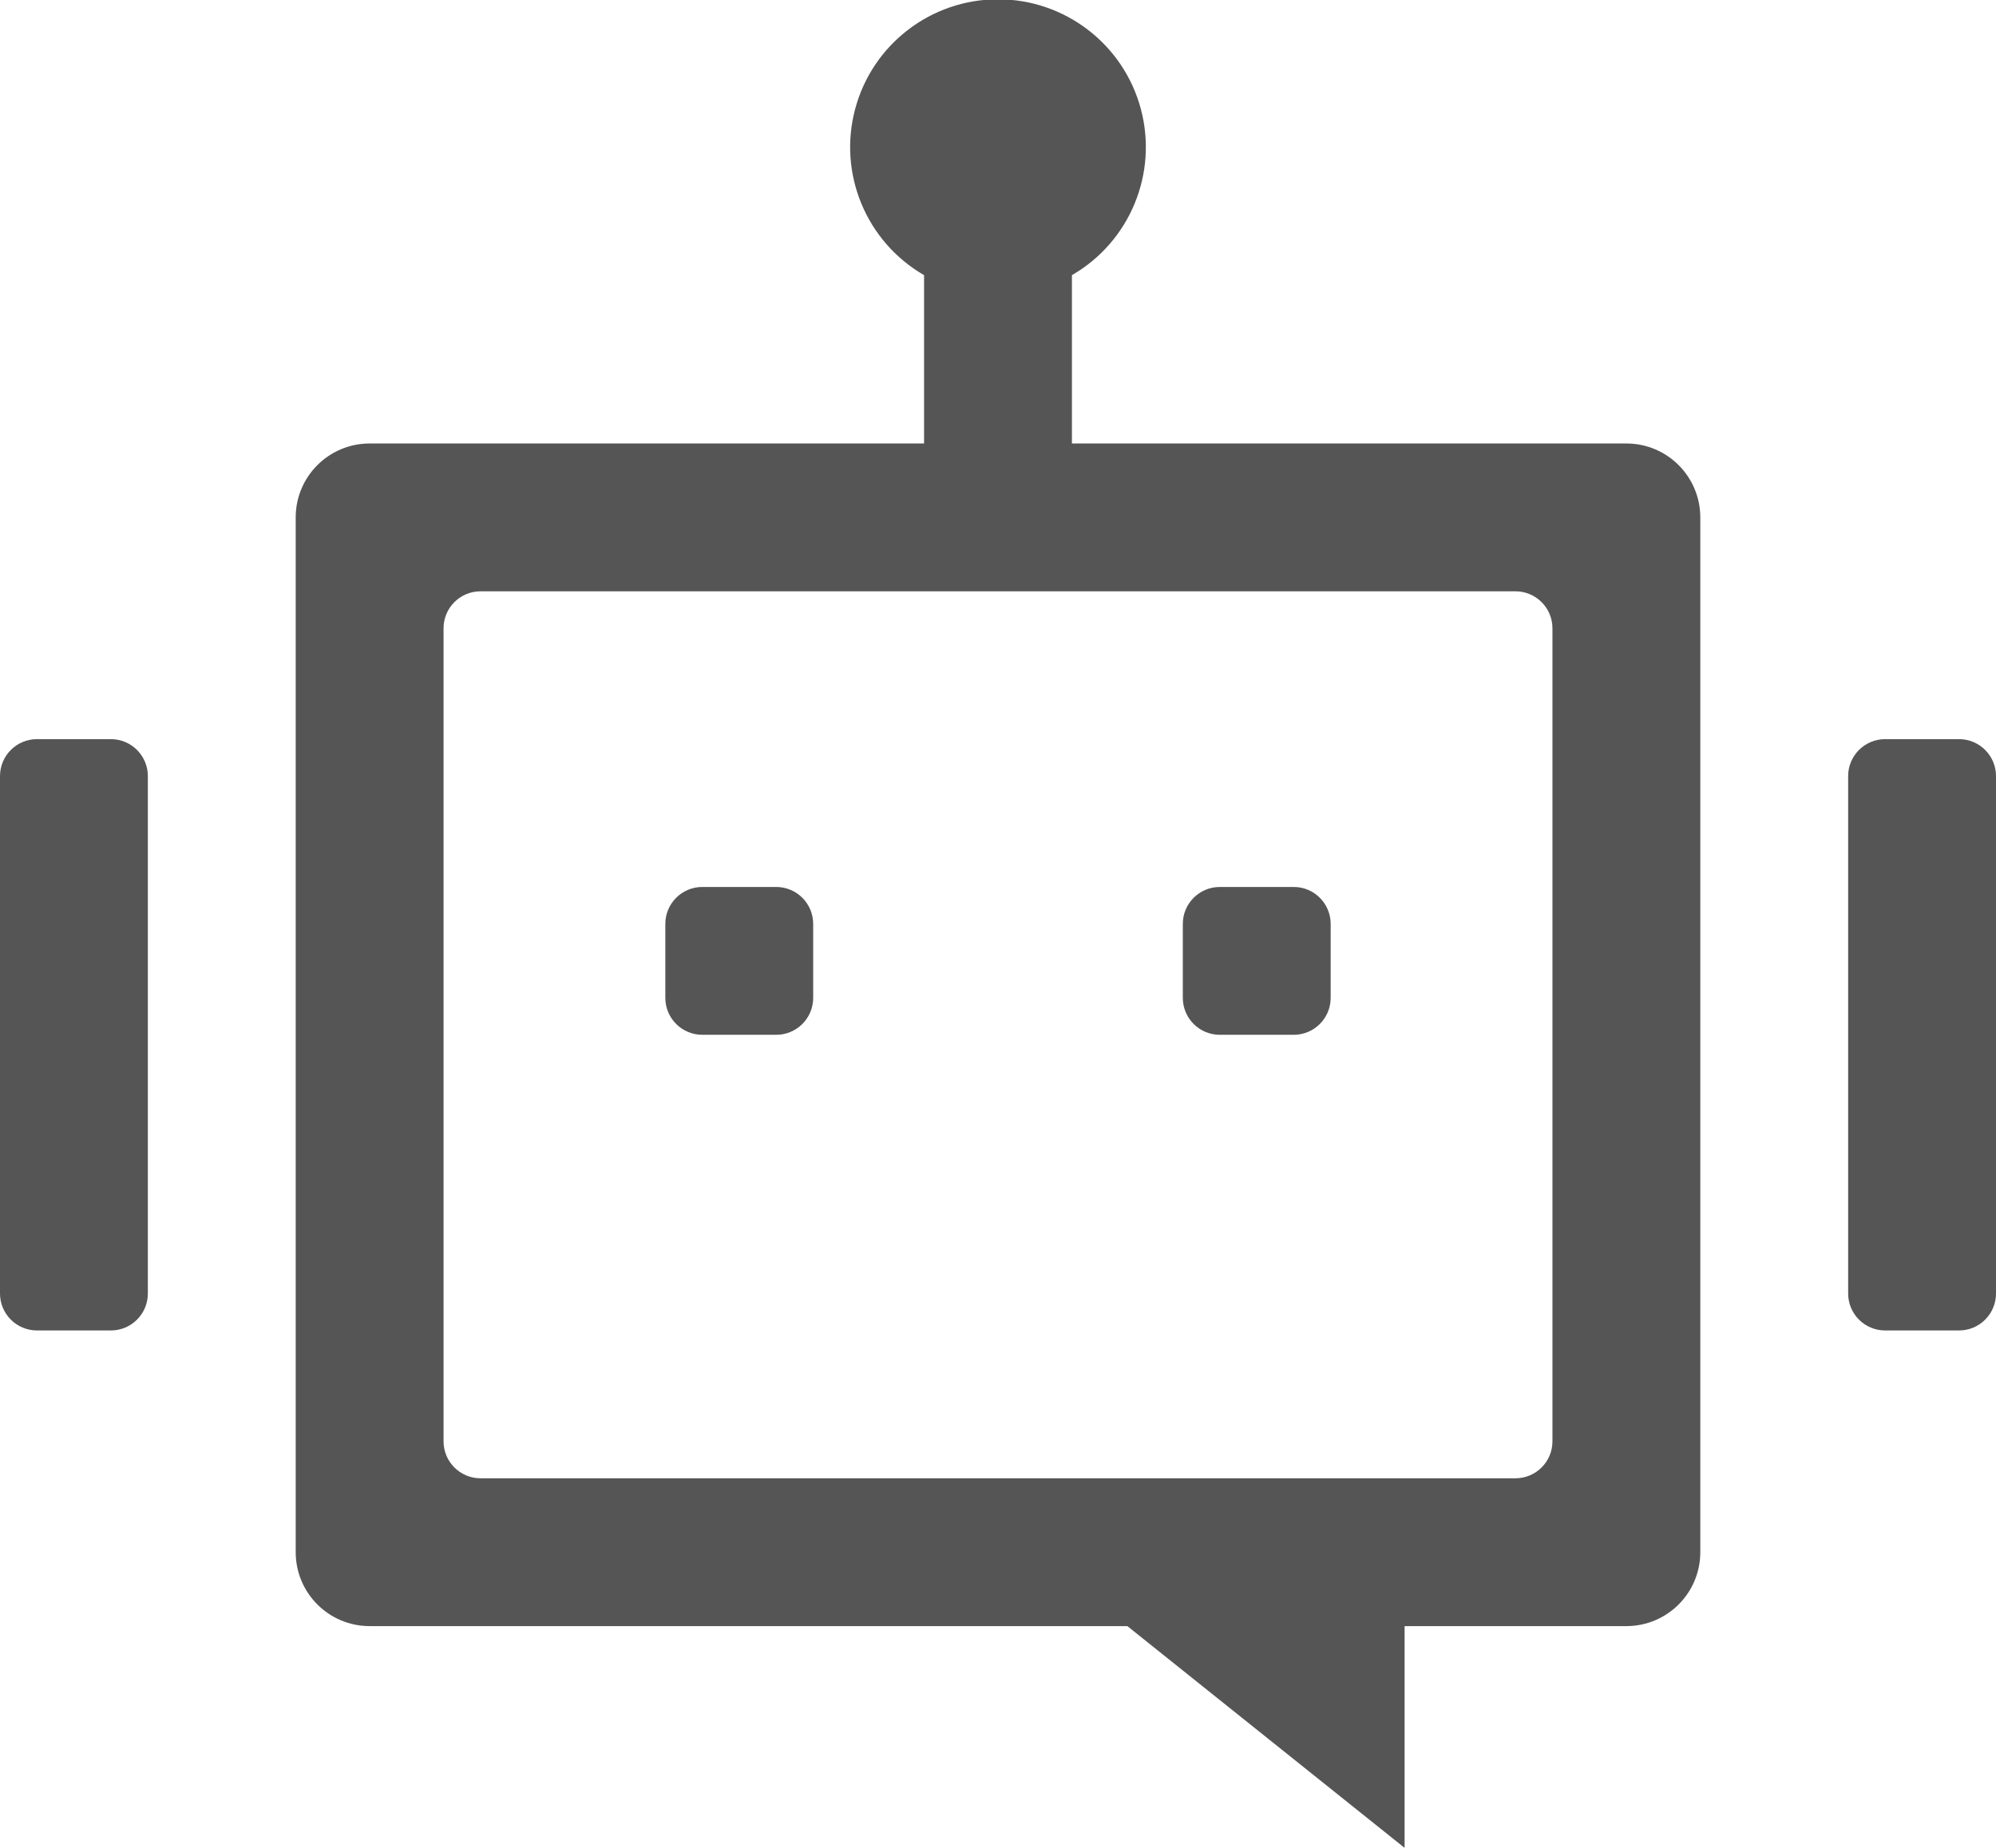
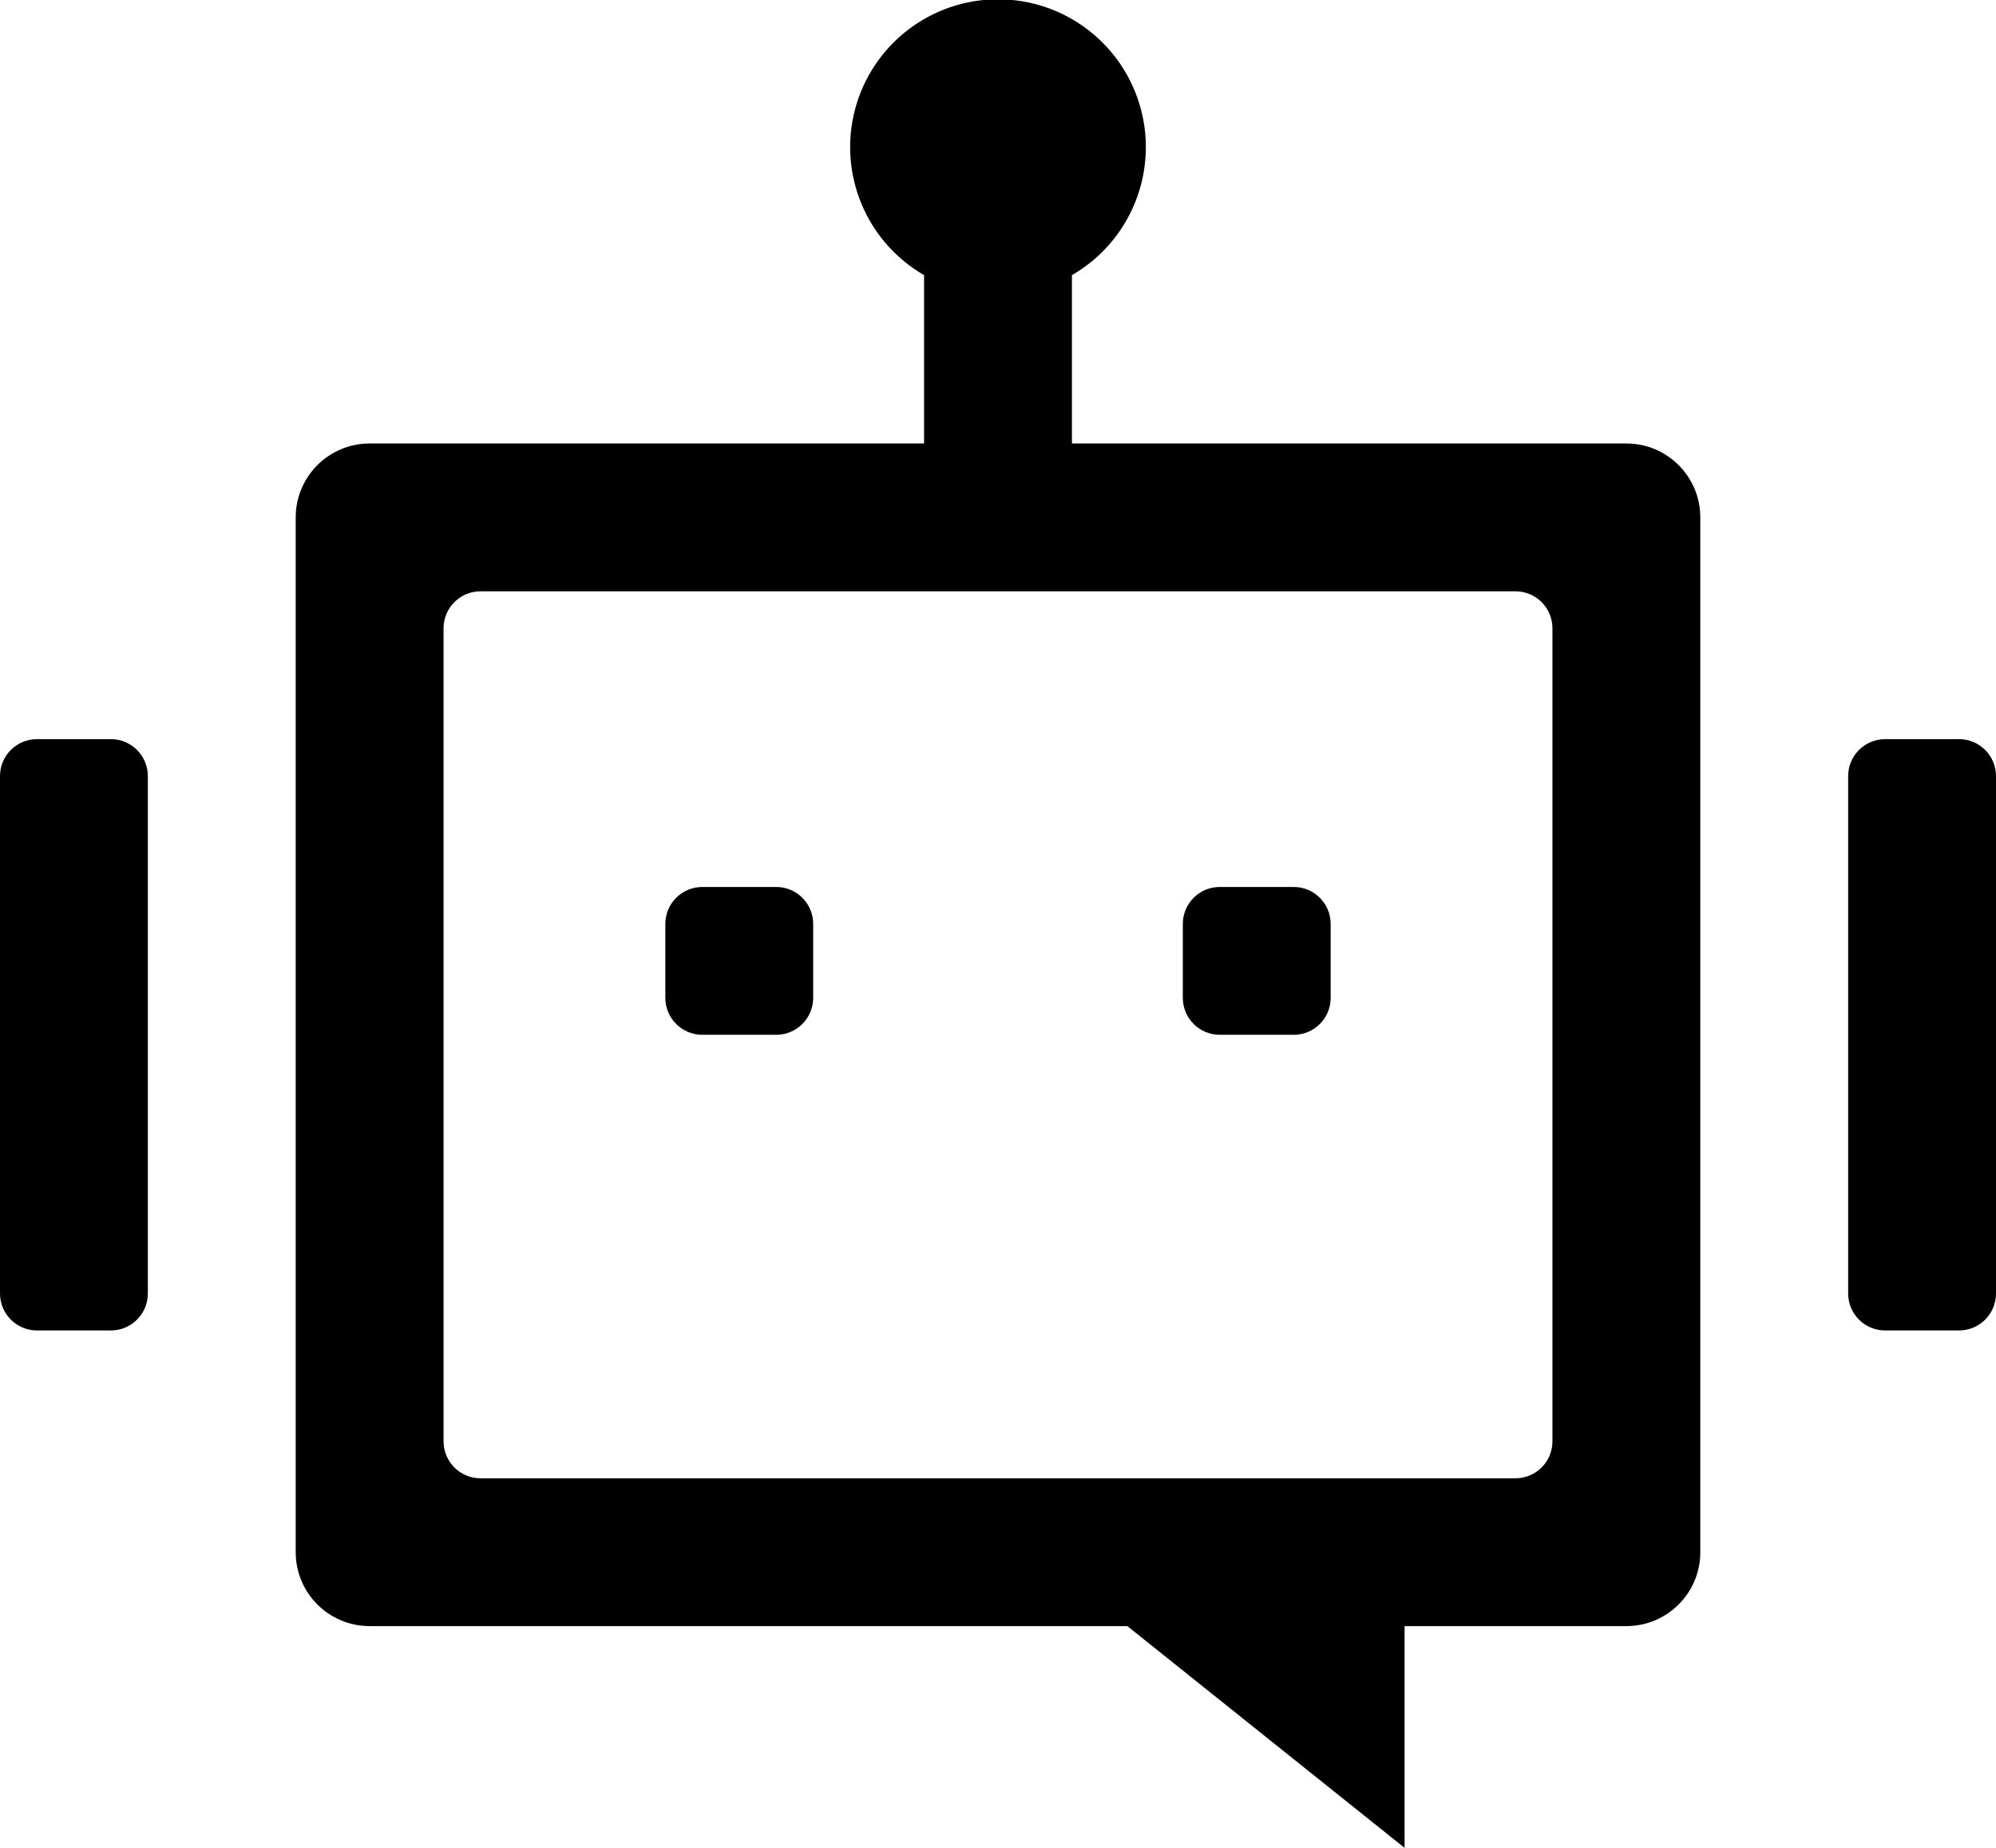
<svg xmlns="http://www.w3.org/2000/svg" width="54" height="50" viewBox="0 0 54 50">
-   <defs>
-     <style>
-       .cls-1 {
-         fill: #555;
-         fill-rule: evenodd;
-       }
-     </style>
-   </defs>
-   <path id="robot" class="cls-1" d="M1133,750h-2a1,1,0,0,1-1-1V735a1,1,0,0,1,1-1h2a1,1,0,0,1,1,1v14A1,1,0,0,1,1133,750Zm-9,8h-6v6l-7.5-6H1090a2,2,0,0,1-2-2V728a2,2,0,0,1,2-2h15v-4.555a4,4,0,1,1,4,0V726h15a2,2,0,0,1,2,2v28A2,2,0,0,1,1124,758Zm-2-27a1,1,0,0,0-1-1h-28a1,1,0,0,0-1,1v22a1,1,0,0,0,1,1h28a1,1,0,0,0,1-1V731Zm-7,11h-2a1,1,0,0,1-1-1v-2a1,1,0,0,1,1-1h2a1,1,0,0,1,1,1v2A1,1,0,0,1,1115,742Zm-14,0h-2a1,1,0,0,1-1-1v-2a1,1,0,0,1,1-1h2a1,1,0,0,1,1,1v2A1,1,0,0,1,1101,742Zm-18,8h-2a1,1,0,0,1-1-1V735a1,1,0,0,1,1-1h2a1,1,0,0,1,1,1v14A1,1,0,0,1,1083,750Z" transform="translate(-1080 -714)" />
+   <path d="M1133,750h-2a1,1,0,0,1-1-1V735a1,1,0,0,1,1-1h2a1,1,0,0,1,1,1v14A1,1,0,0,1,1133,750Zm-9,8h-6v6l-7.5-6H1090a2,2,0,0,1-2-2V728a2,2,0,0,1,2-2h15v-4.555a4,4,0,1,1,4,0V726h15a2,2,0,0,1,2,2v28A2,2,0,0,1,1124,758Zm-2-27a1,1,0,0,0-1-1h-28a1,1,0,0,0-1,1v22a1,1,0,0,0,1,1h28a1,1,0,0,0,1-1V731Zm-7,11h-2a1,1,0,0,1-1-1v-2a1,1,0,0,1,1-1h2a1,1,0,0,1,1,1v2A1,1,0,0,1,1115,742Zm-14,0h-2a1,1,0,0,1-1-1v-2a1,1,0,0,1,1-1h2a1,1,0,0,1,1,1v2A1,1,0,0,1,1101,742Zm-18,8h-2a1,1,0,0,1-1-1V735a1,1,0,0,1,1-1h2a1,1,0,0,1,1,1v14A1,1,0,0,1,1083,750Z" transform="translate(-1080 -714)" />
</svg>
